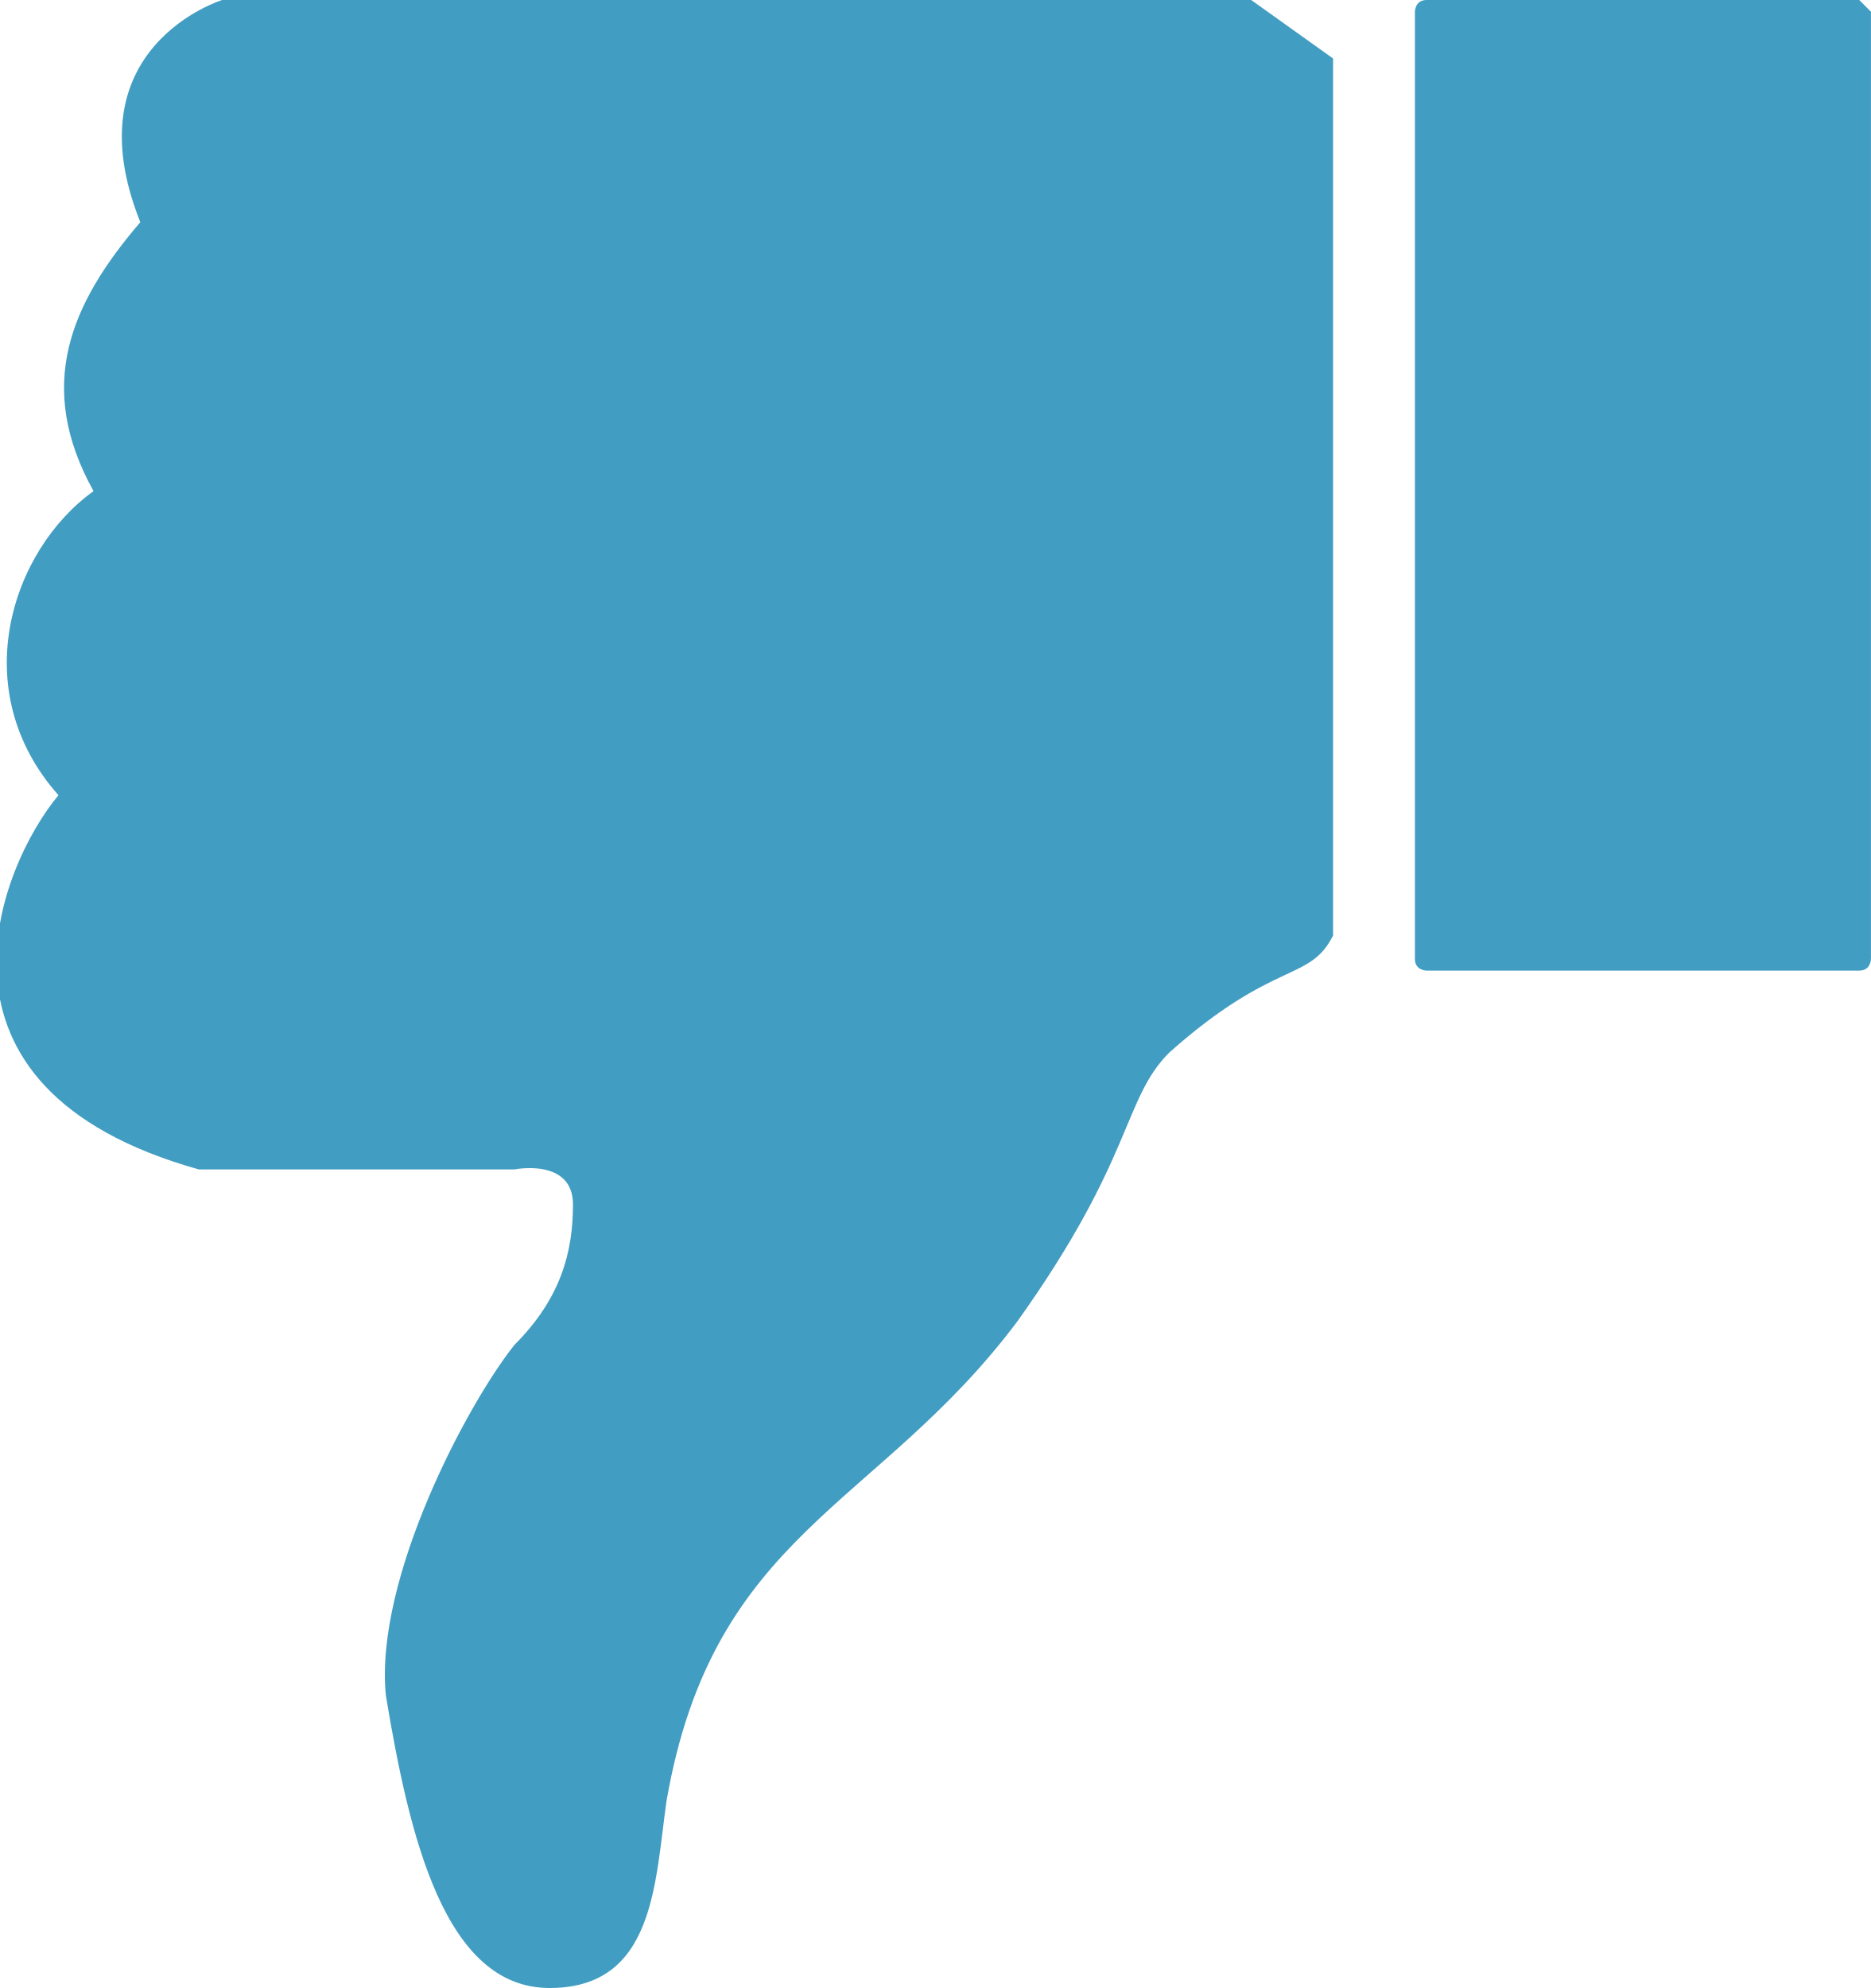
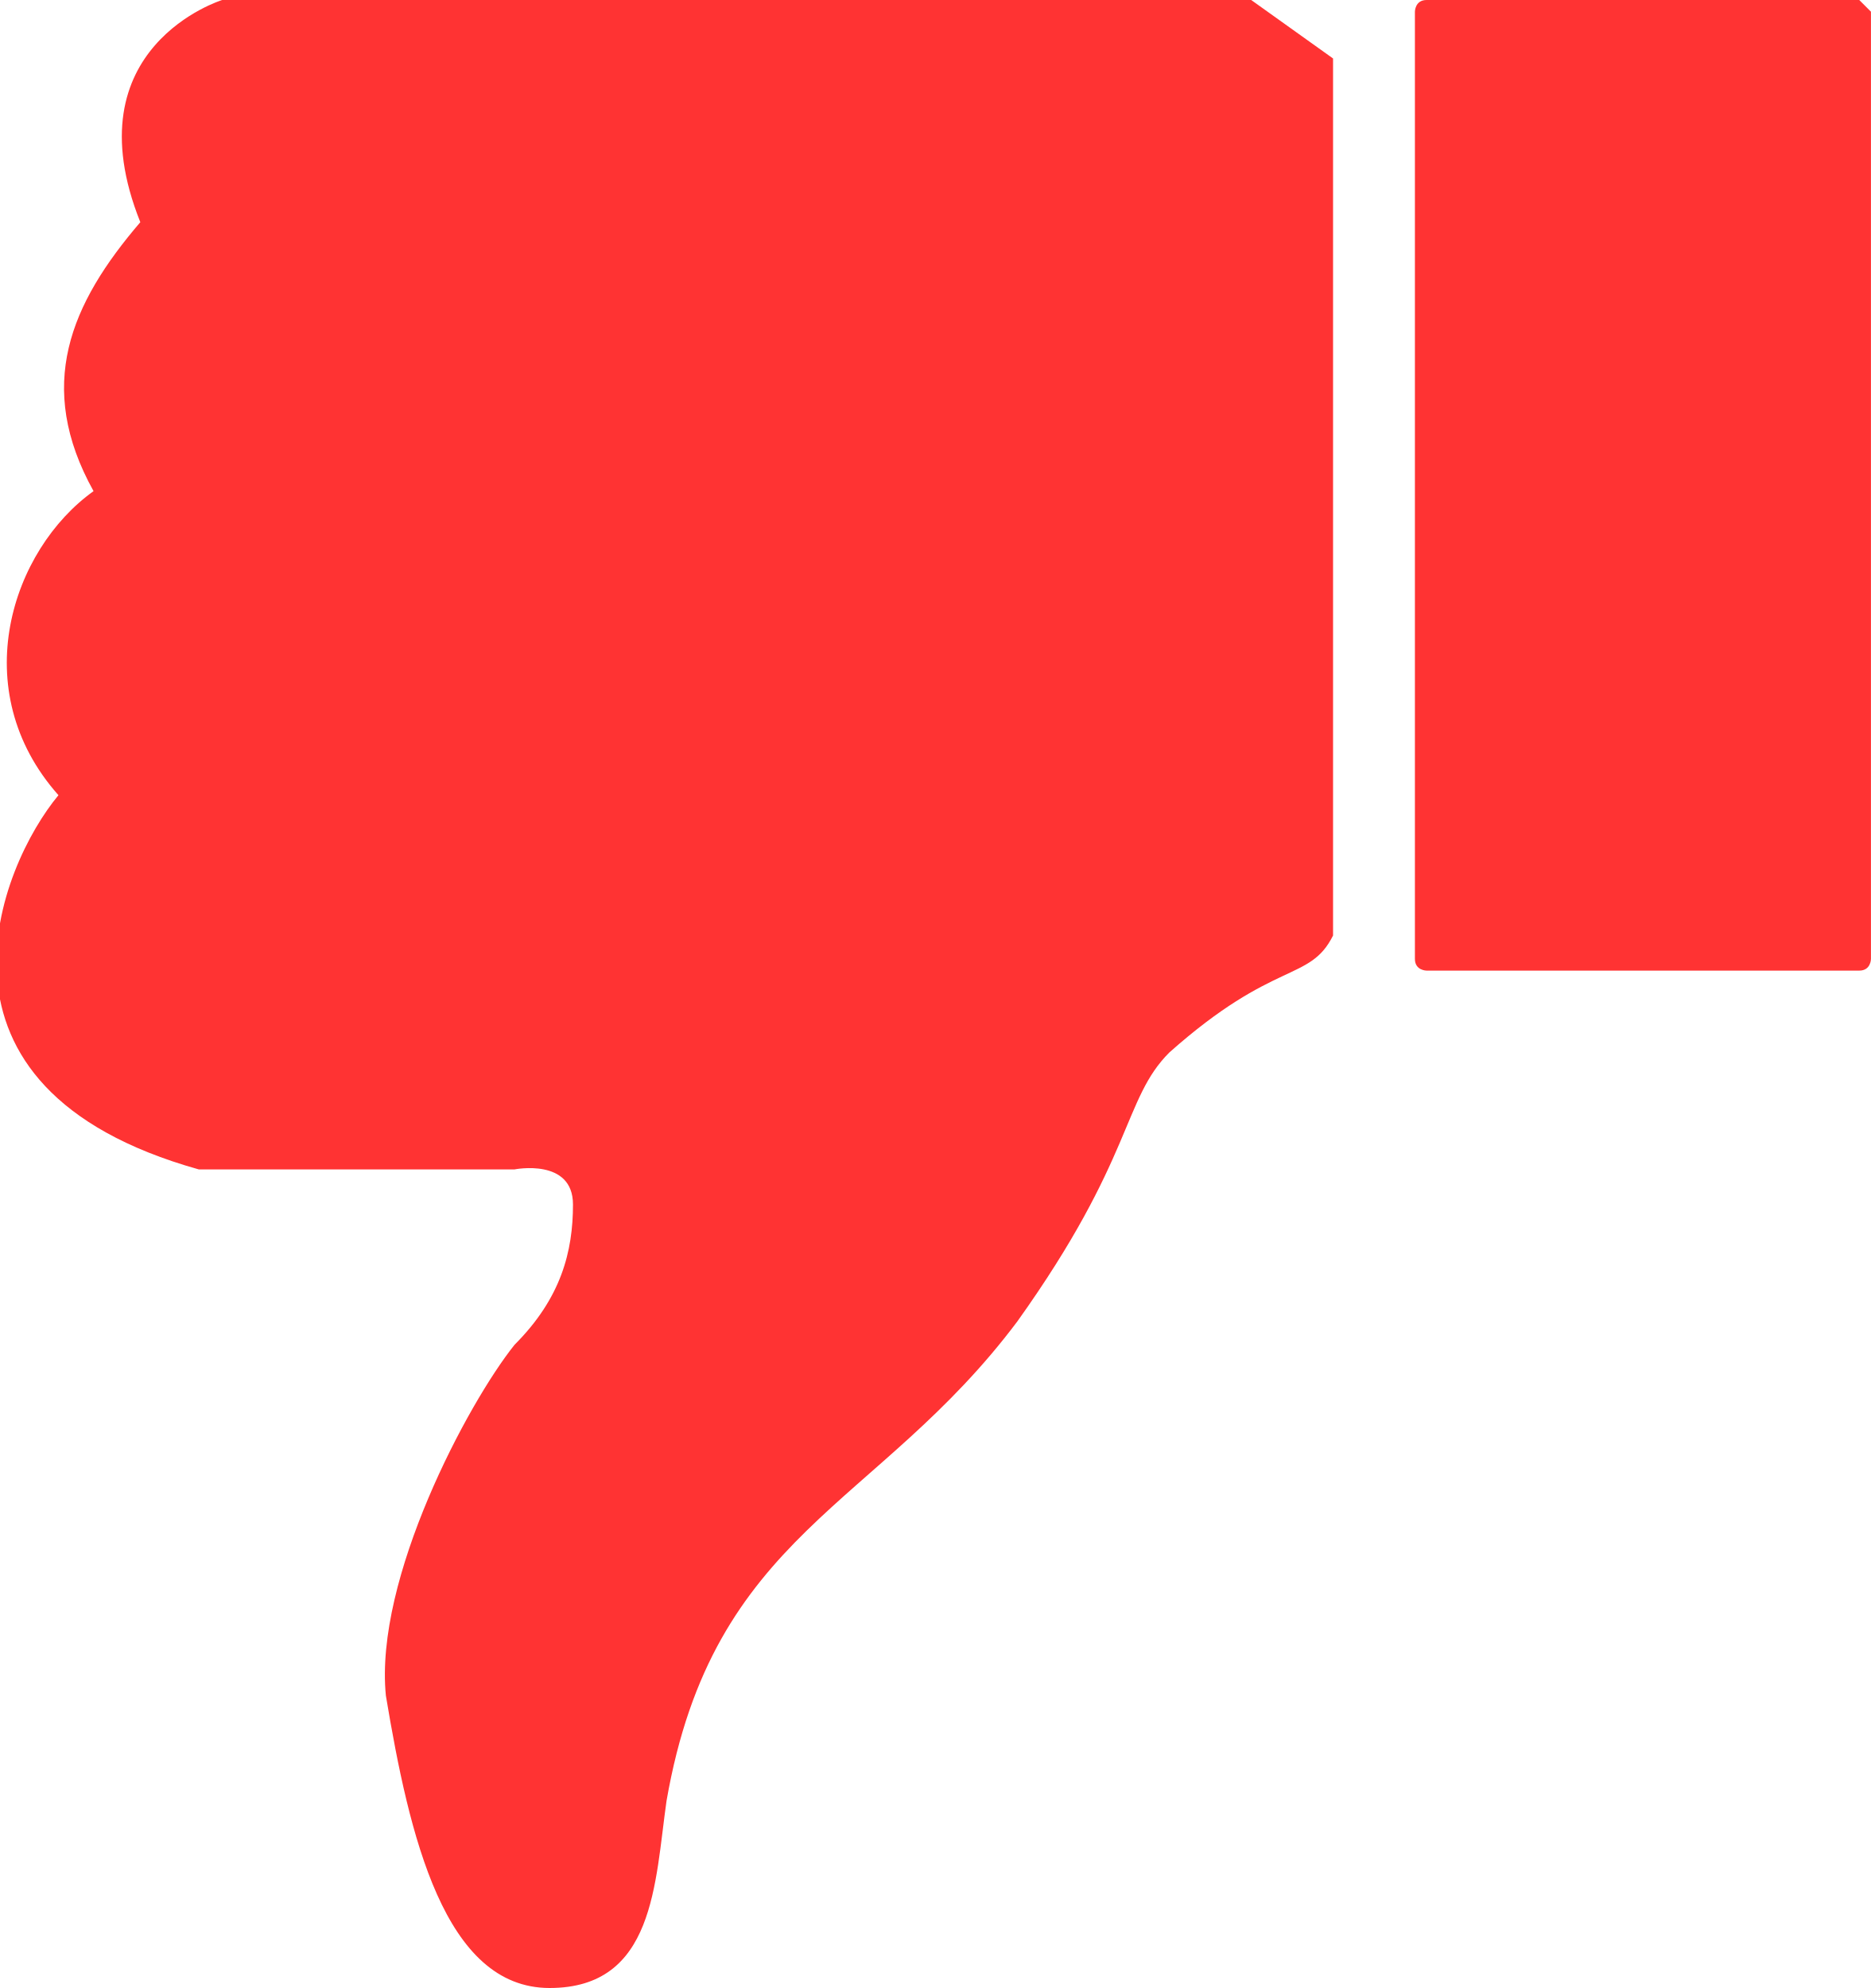
<svg xmlns="http://www.w3.org/2000/svg" version="1.1" id="Слой_1" x="0px" y="0px" width="16px" height="17px" viewBox="4.5 17 16 17" enable-background="new 4.5 17 16 17" xml:space="preserve">
  <g>
    <g>
-       <path fill="#429DC2" d="M6.4,17c0,0-1.3,0.4-0.7,1.9c-0.6,0.7-0.9,1.4-0.4,2.3c-0.7,0.5-1.1,1.7-0.3,2.6c-0.5,0.6-1.3,2.5,1.2,3.2    c1,0,2.7,0,2.7,0s0.5-0.1,0.5,0.3c0,0.4-0.1,0.8-0.5,1.2c-0.4,0.5-1.2,2-1.1,3C8,32.7,8.3,34,9.2,34c0.9,0,0.9-0.9,1-1.6    c0.4-2.3,1.8-2.5,3-4.1c1-1.4,0.9-1.9,1.3-2.3c0.9-0.8,1.2-0.6,1.4-1v-7.5L15.2,17H6.4z M20.4,17h-3.7c-0.1,0-0.1,0.1-0.1,0.1v8.1    c0,0.1,0.1,0.1,0.1,0.1h3.7c0.1,0,0.1-0.1,0.1-0.1v-8.1C20.5,17.1,20.4,17,20.4,17z" />
+       <path fill="#ff3333" d="M6.4,17c0,0-1.3,0.4-0.7,1.9c-0.6,0.7-0.9,1.4-0.4,2.3c-0.7,0.5-1.1,1.7-0.3,2.6c-0.5,0.6-1.3,2.5,1.2,3.2    c1,0,2.7,0,2.7,0s0.5-0.1,0.5,0.3c0,0.4-0.1,0.8-0.5,1.2c-0.4,0.5-1.2,2-1.1,3C8,32.7,8.3,34,9.2,34c0.9,0,0.9-0.9,1-1.6    c0.4-2.3,1.8-2.5,3-4.1c1-1.4,0.9-1.9,1.3-2.3c0.9-0.8,1.2-0.6,1.4-1v-7.5L15.2,17H6.4z M20.4,17h-3.7c-0.1,0-0.1,0.1-0.1,0.1v8.1    c0,0.1,0.1,0.1,0.1,0.1h3.7c0.1,0,0.1-0.1,0.1-0.1v-8.1C20.5,17.1,20.4,17,20.4,17z" />
    </g>
  </g>
</svg>
